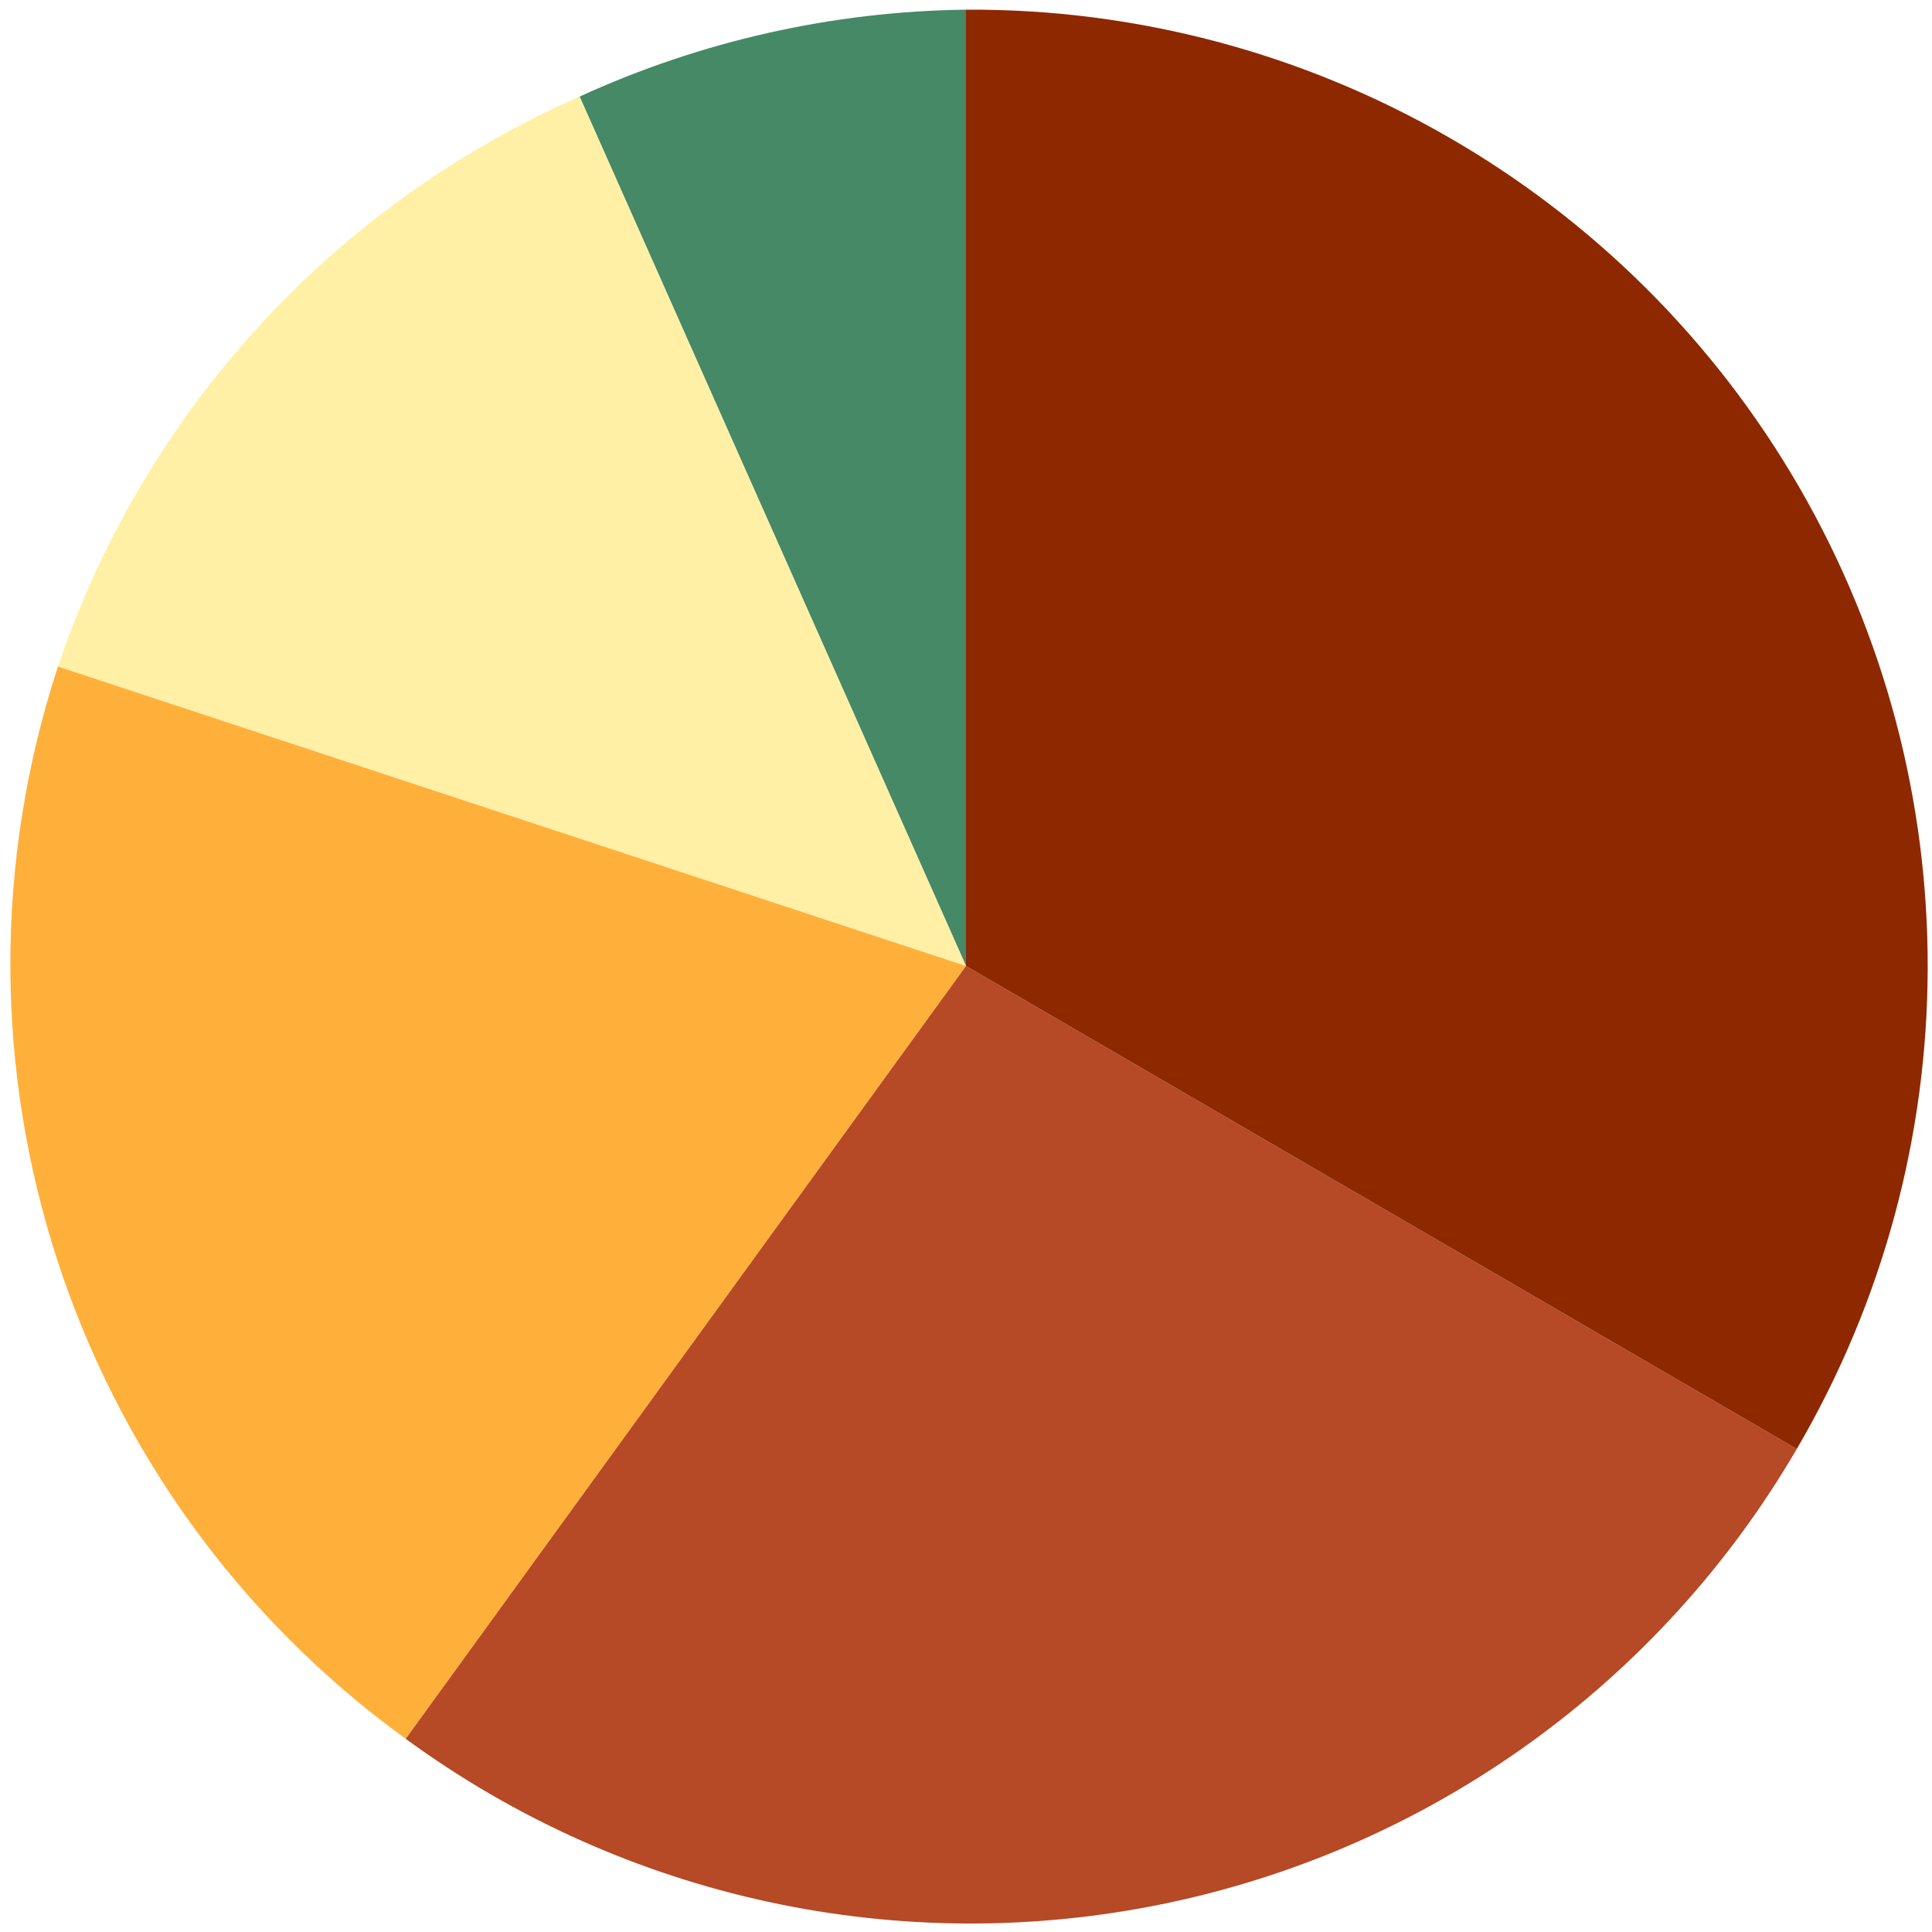
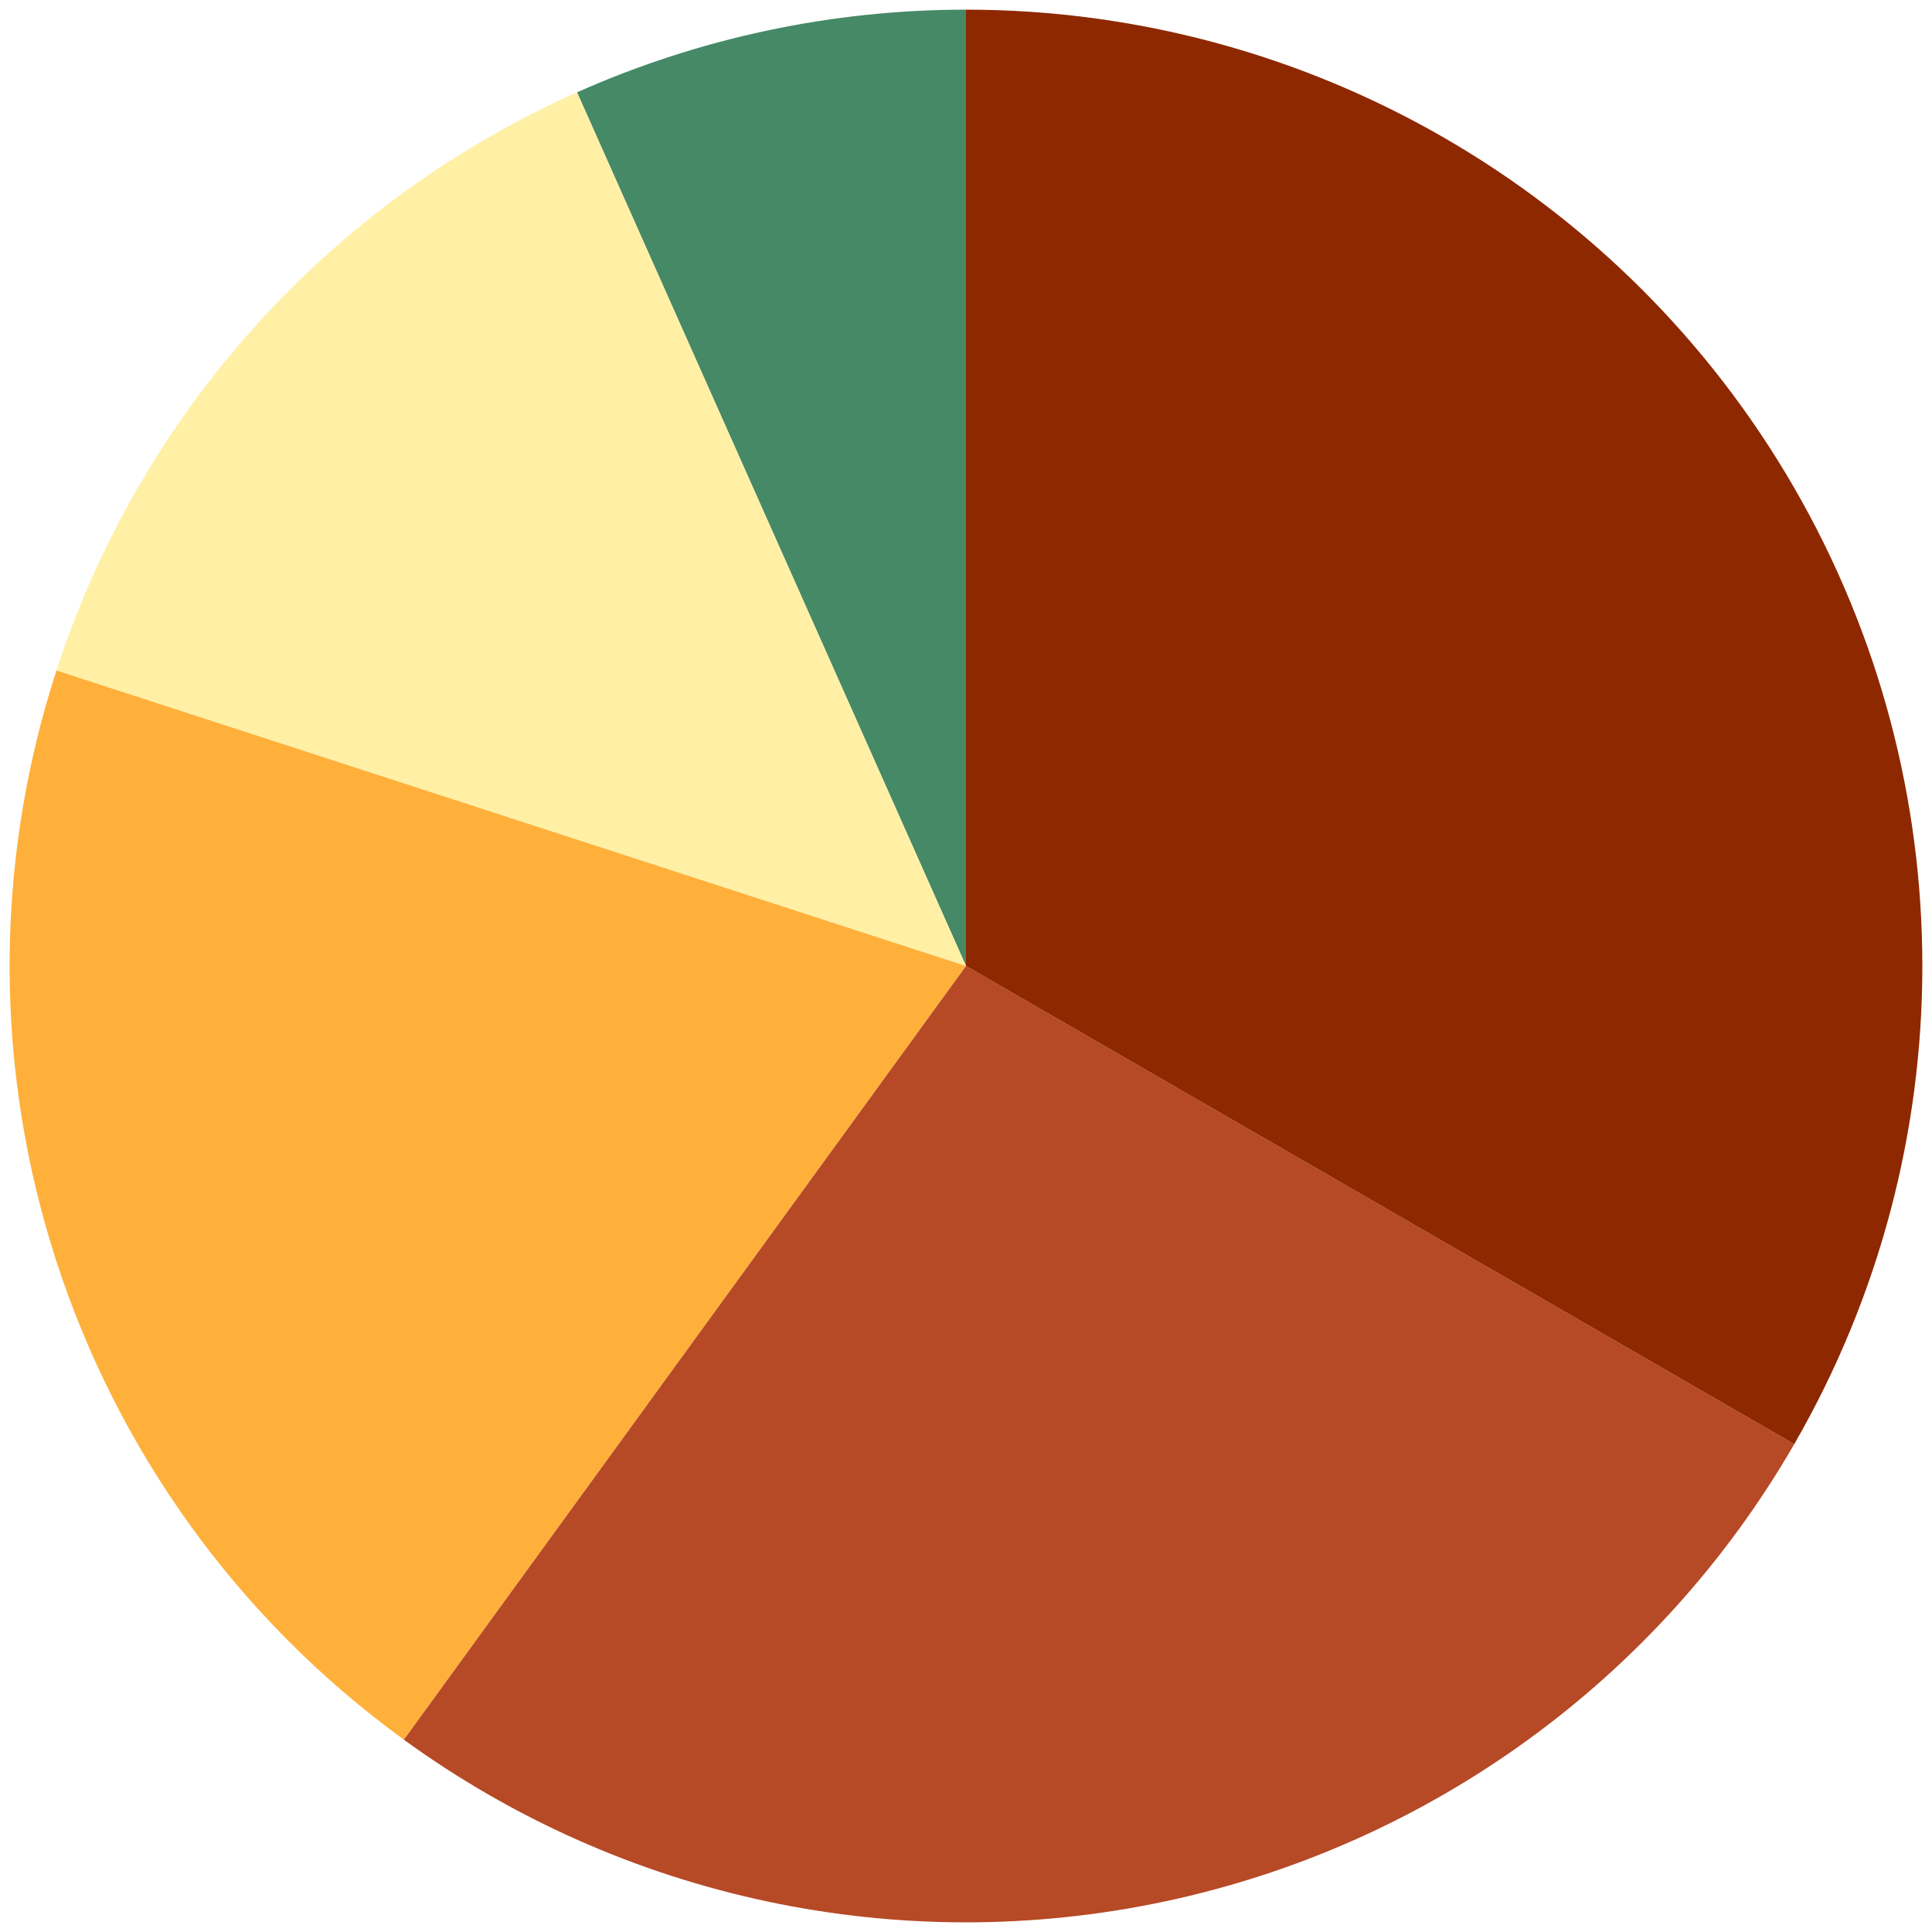
<svg xmlns="http://www.w3.org/2000/svg" viewBox="0 0 200 200" data-reactid=".0">
  <g transform="rotate(-90 100 100)" data-reactid=".0.0">
-     <path d="M 100,100 l 99,0 a99,99 0 0,0 -9,-40 z" fill="#468966" data-reactid=".0.0.$0" />
-     <path d="M 100,100 l 90,-40 a99,99 0 0,0 -59,-54 z" fill="#FFF0A5" data-reactid=".0.0.$1" />
-     <path d="M 100,100 l 31,-94 a99,99 0 0,0 -111,36 z" fill="#FFB03B" data-reactid=".0.0.$2" />
-     <path d="M 100,100 l -80,-58 a99,99 0 0,0 30,144 z" fill="#B64926" data-reactid=".0.0.$3" />
-     <path d="M 100,100 l -50,86 a99,99 0 0,0 149,-86 z" fill="#8E2800" data-reactid=".0.0.$4" />
+     <path d="M 100,100 l 99,0 a99,99 0 0,0 -8.559,-40.267 z" fill="#468966" data-reactid=".0.0.$0" />
+     <path d="M 100,100 l 90.441,-40.267 a99,99 0 0,0 -59.848,-53.888 z" fill="#FFF0A5" data-reactid=".0.0.$1" />
+     <path d="M 100,100 l 30.593,-94.155 a99,99 0 0,0 -110.685,35.964 z" fill="#FFB03B" data-reactid=".0.0.$2" />
+     <path d="M 100,100 l -80.093,-58.191 a99,99 0 0,0 30.593,143.927 z" fill="#B64926" data-reactid=".0.0.$3" />
+     <path d="M 100,100 l -49.5,85.737 a99,99 0 0,0 148.5,-85.737 z" fill="#8E2800" data-reactid=".0.0.$4" />
  </g>
</svg>
